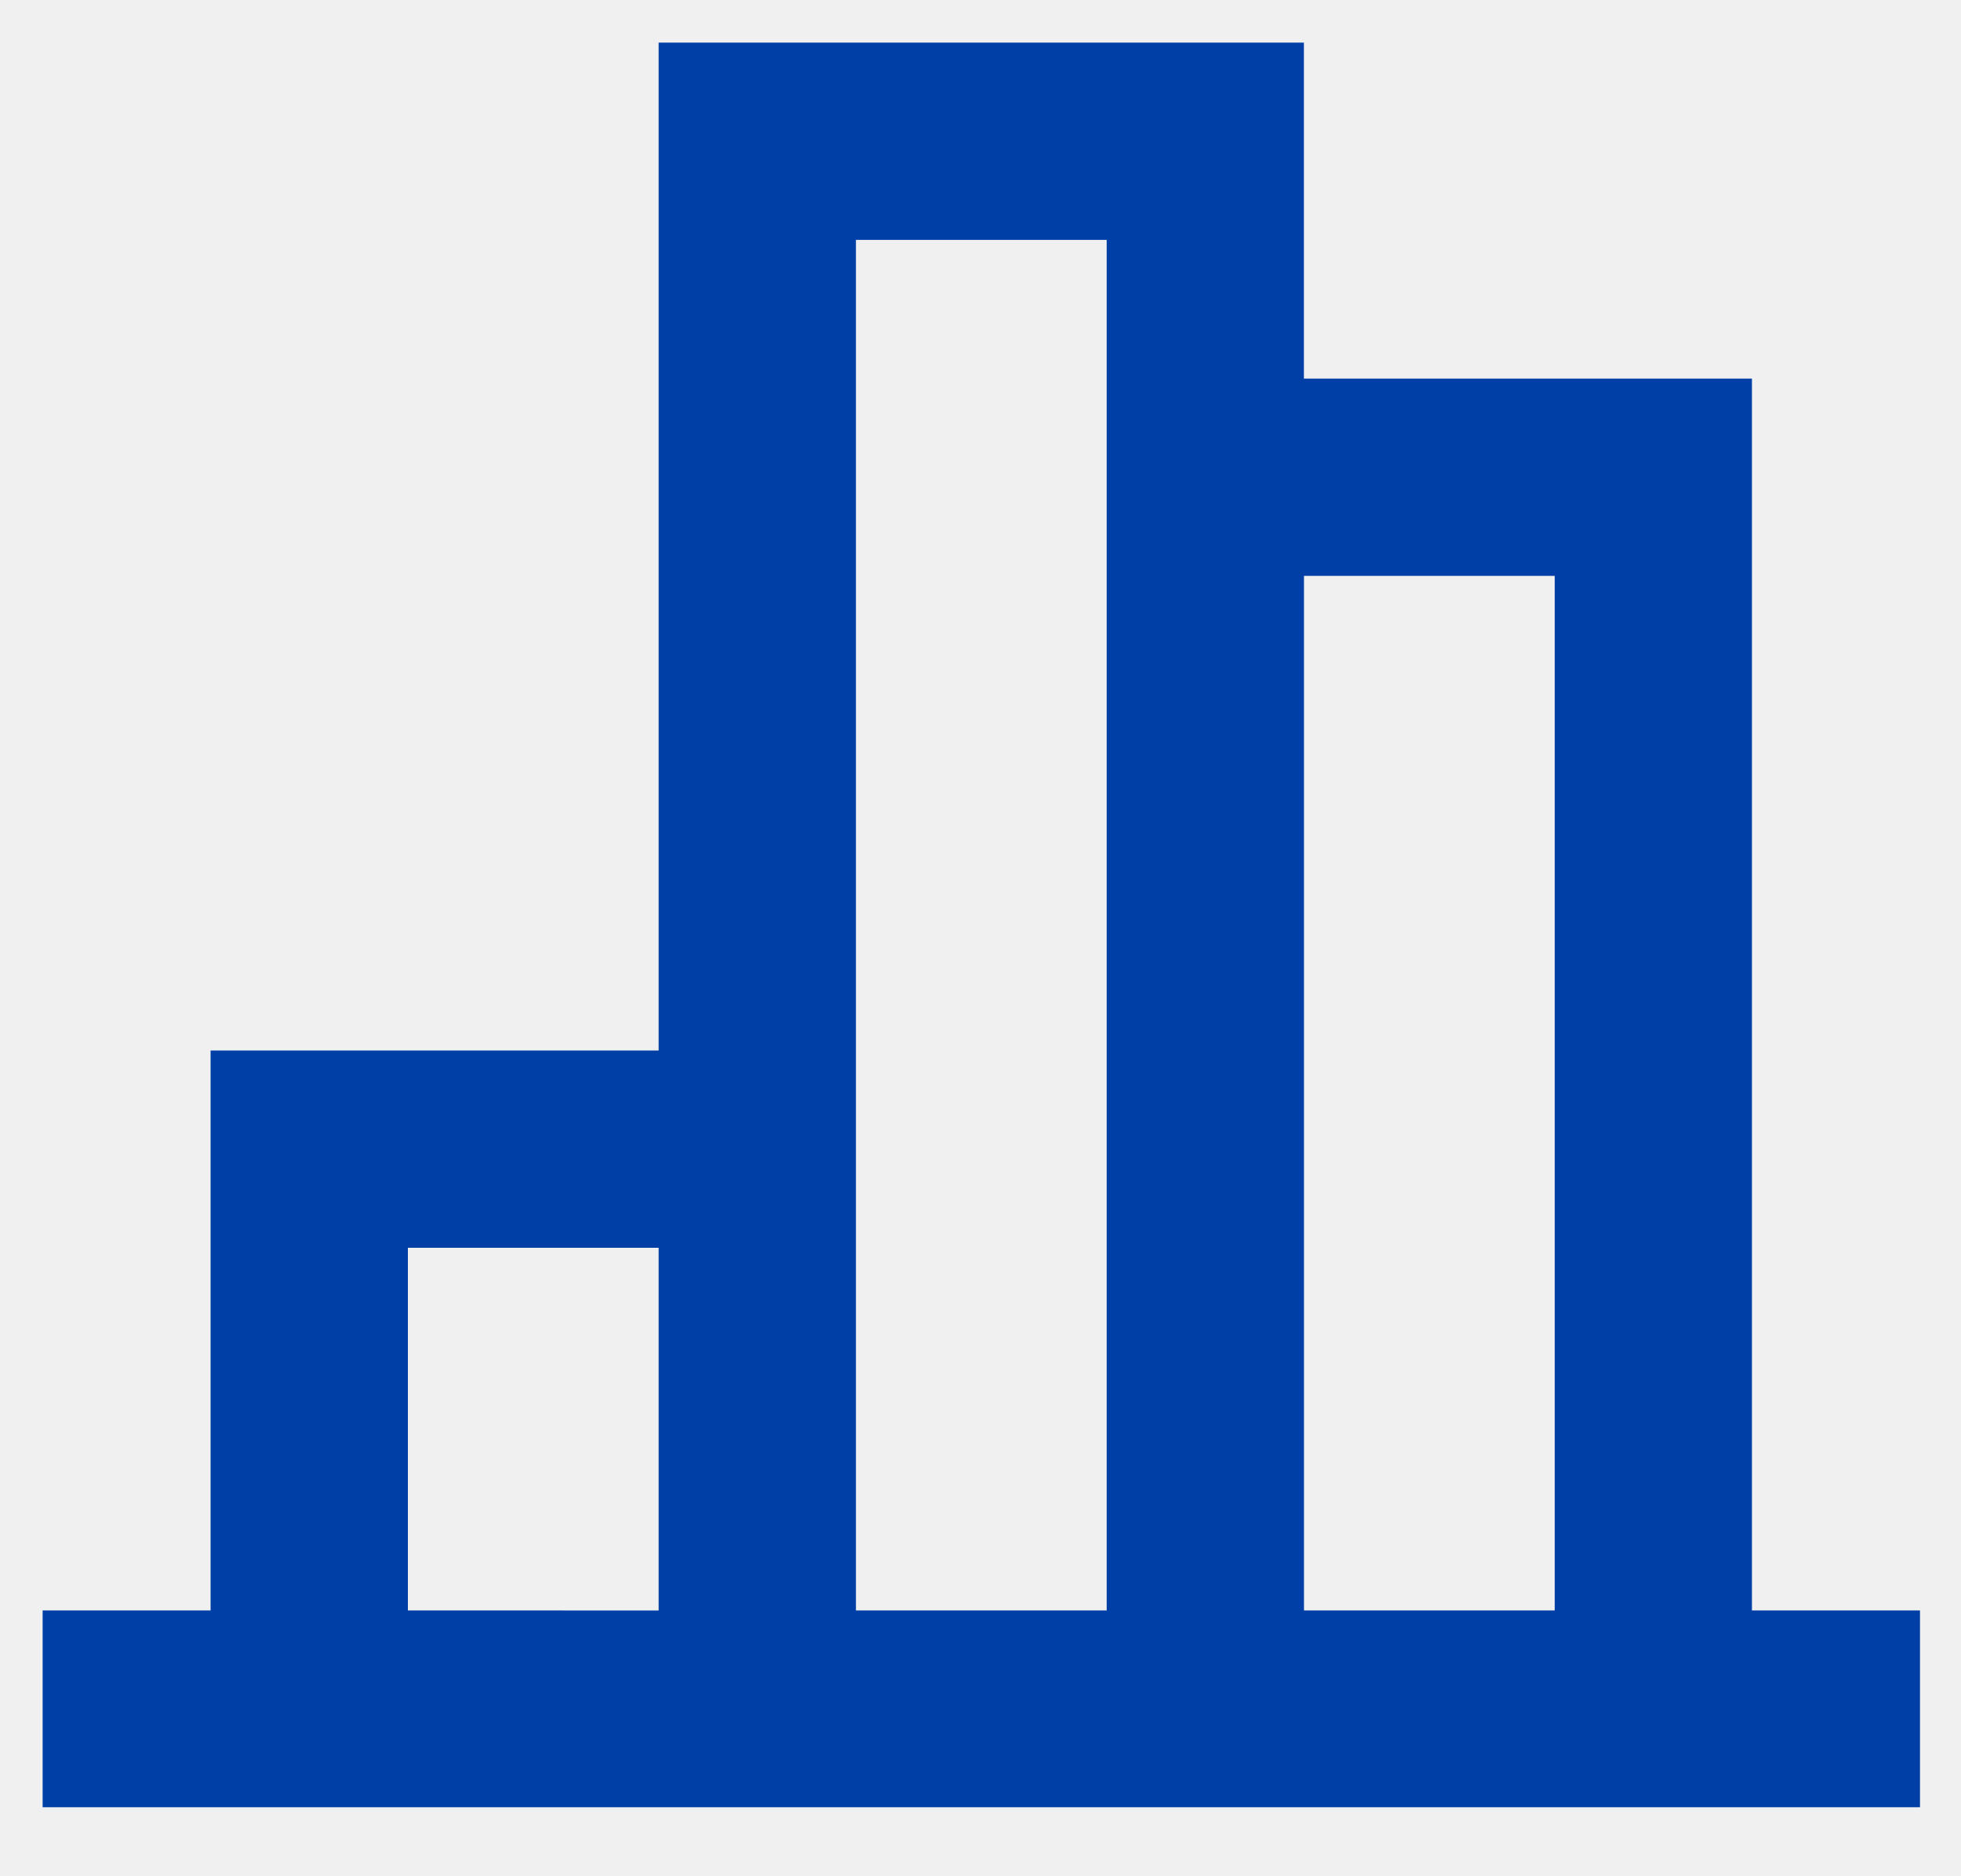
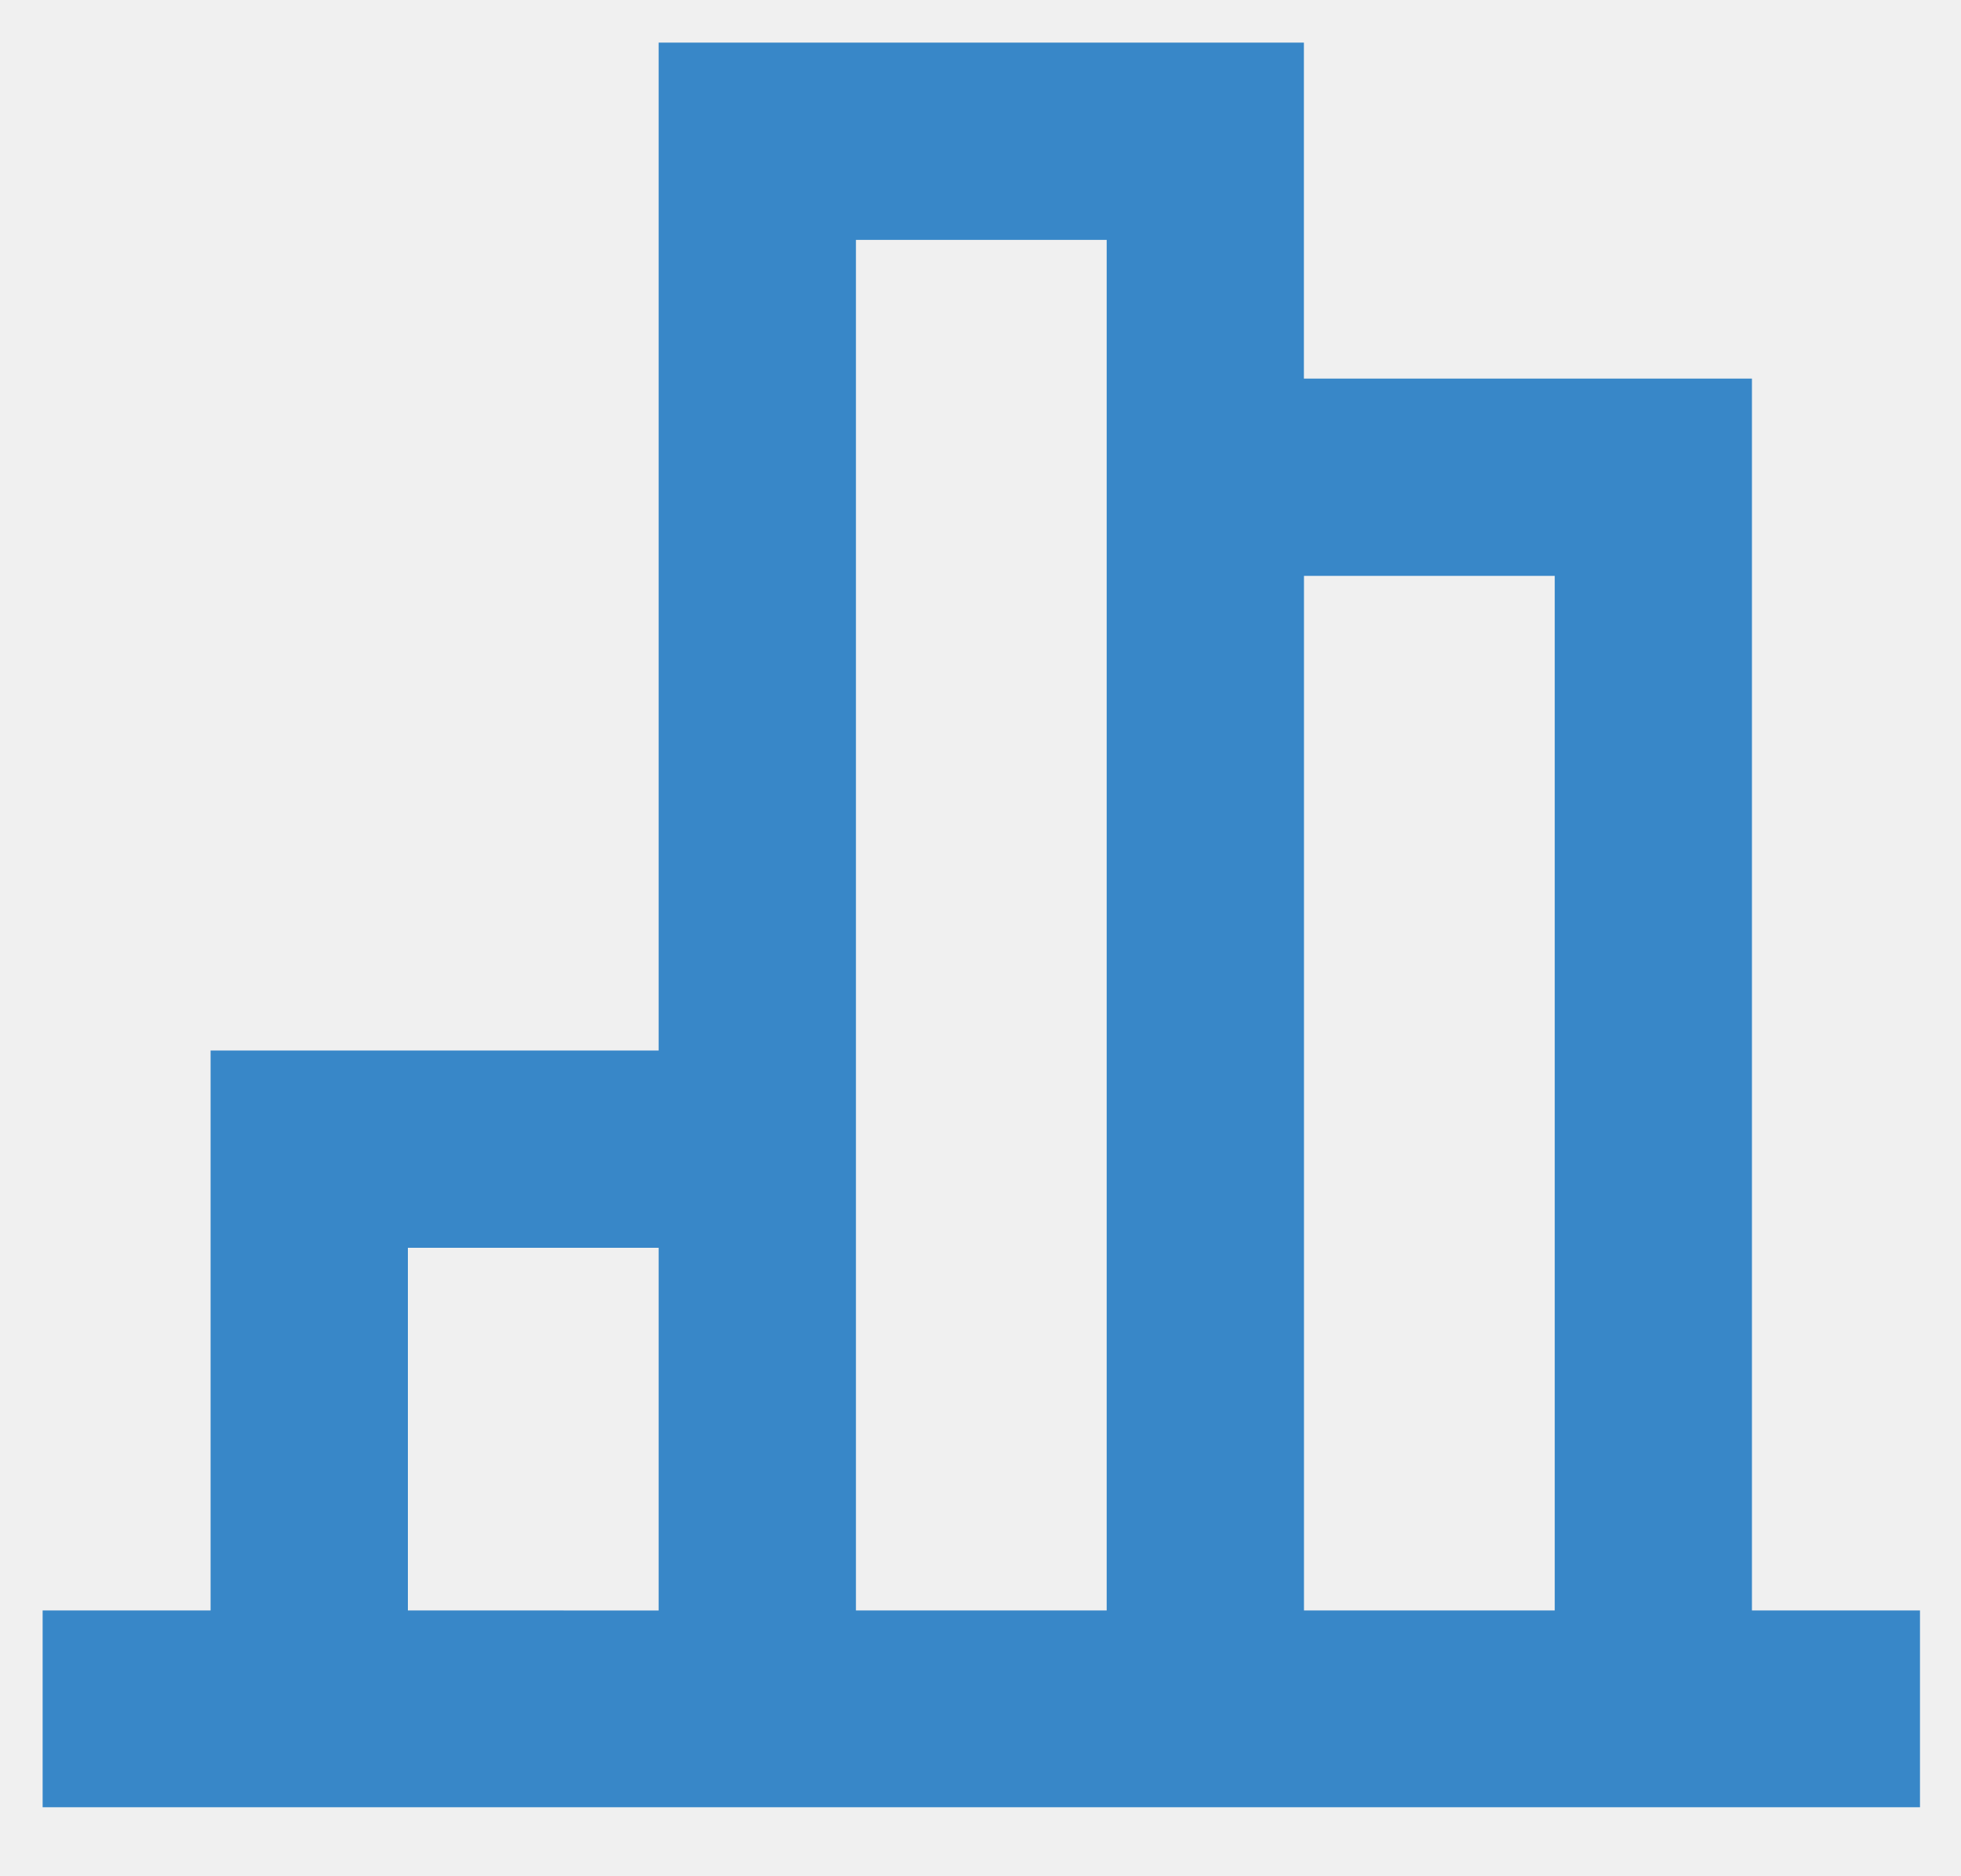
<svg xmlns="http://www.w3.org/2000/svg" width="23" height="22" viewBox="0 0 23 22" fill="none">
  <g clip-path="url(#clip0_168_242)">
-     <path d="M20.048 19.391V4.941H14.793V1H8.225V12.823H2.97V19.391H1V20.7H22.019V19.391H20.048ZM4.284 19.391V14.137H8.225V19.392L4.284 19.391ZM9.539 19.391V2.314H13.48V19.391H9.539ZM14.794 19.391V6.255H18.735V19.391H14.794Z" fill="#003FA6" stroke="#003FA6" />
+     <path d="M20.048 19.391V4.941H14.793V1H8.225V12.823H2.97V19.391H1V20.7H22.019V19.391H20.048ZM4.284 19.391V14.137H8.225V19.392L4.284 19.391ZM9.539 19.391V2.314H13.48V19.391H9.539ZM14.794 19.391V6.255H18.735V19.391H14.794Z" fill="#3887C8" stroke="#3887C8" />
  </g>
  <defs>
    <clipPath id="clip0_168_242">
      <rect width="22.019" height="20.705" fill="white" transform="translate(0.5 0.5)" />
    </clipPath>
  </defs>
</svg>
